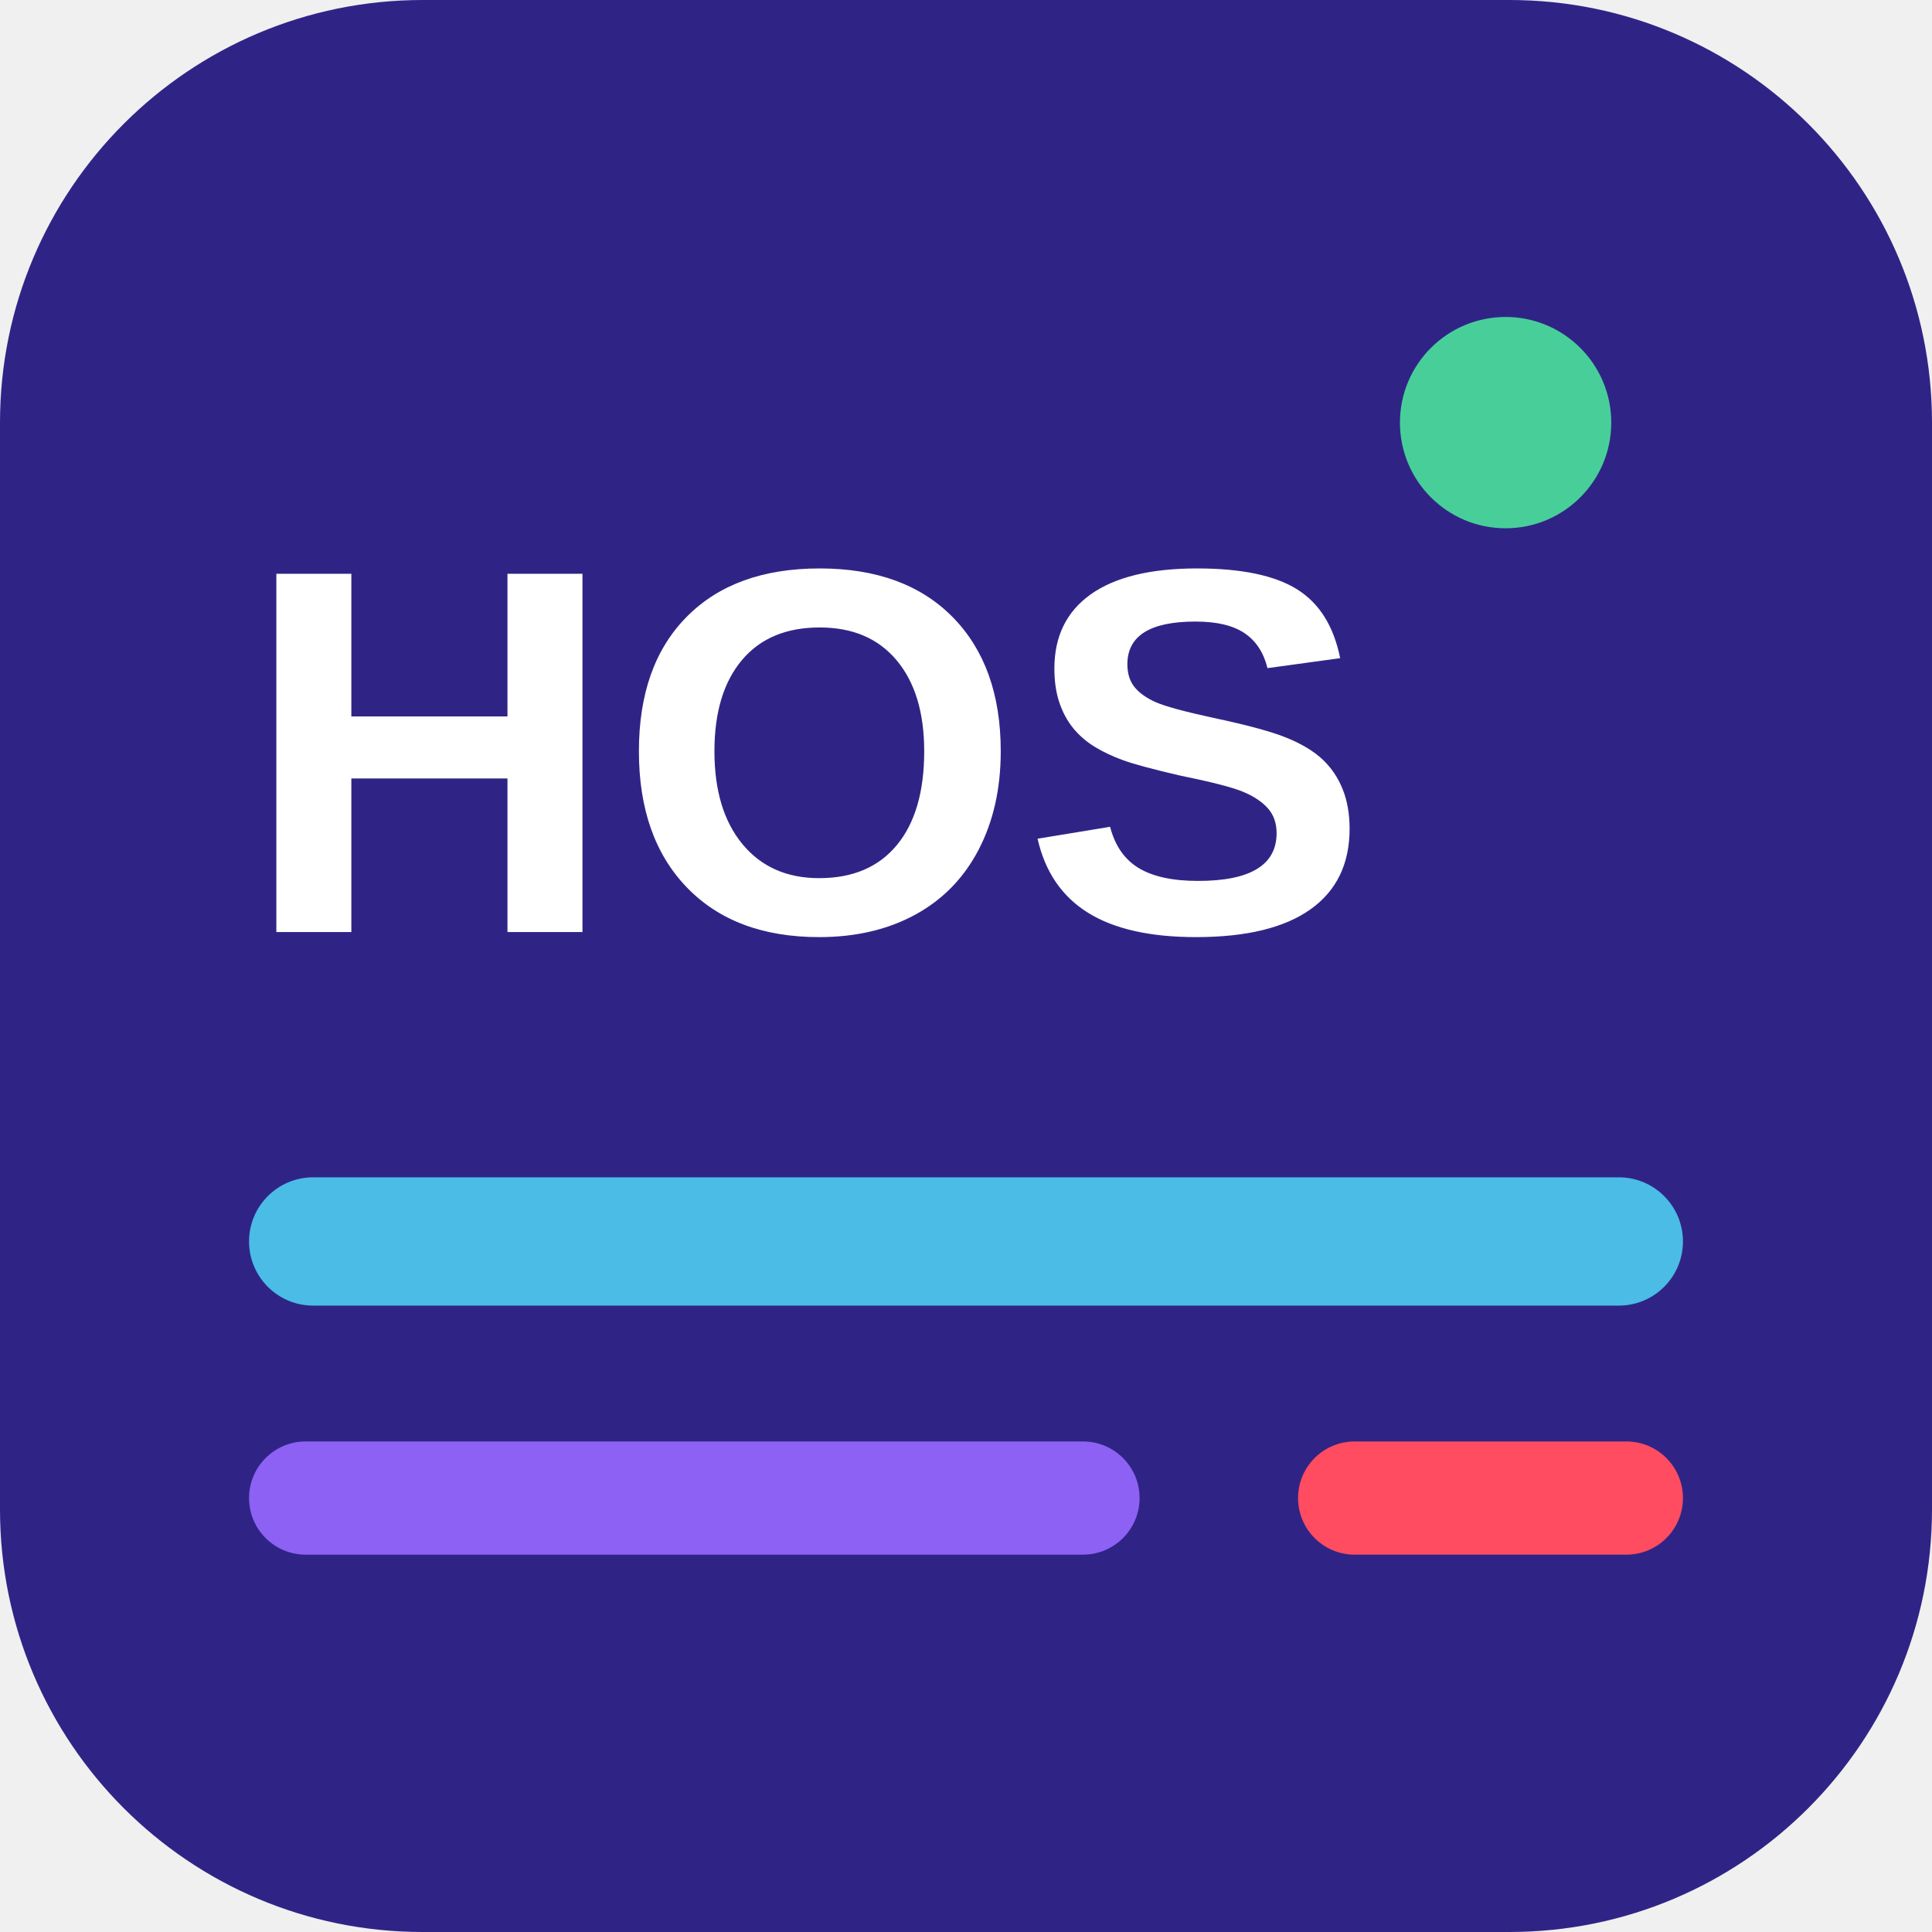
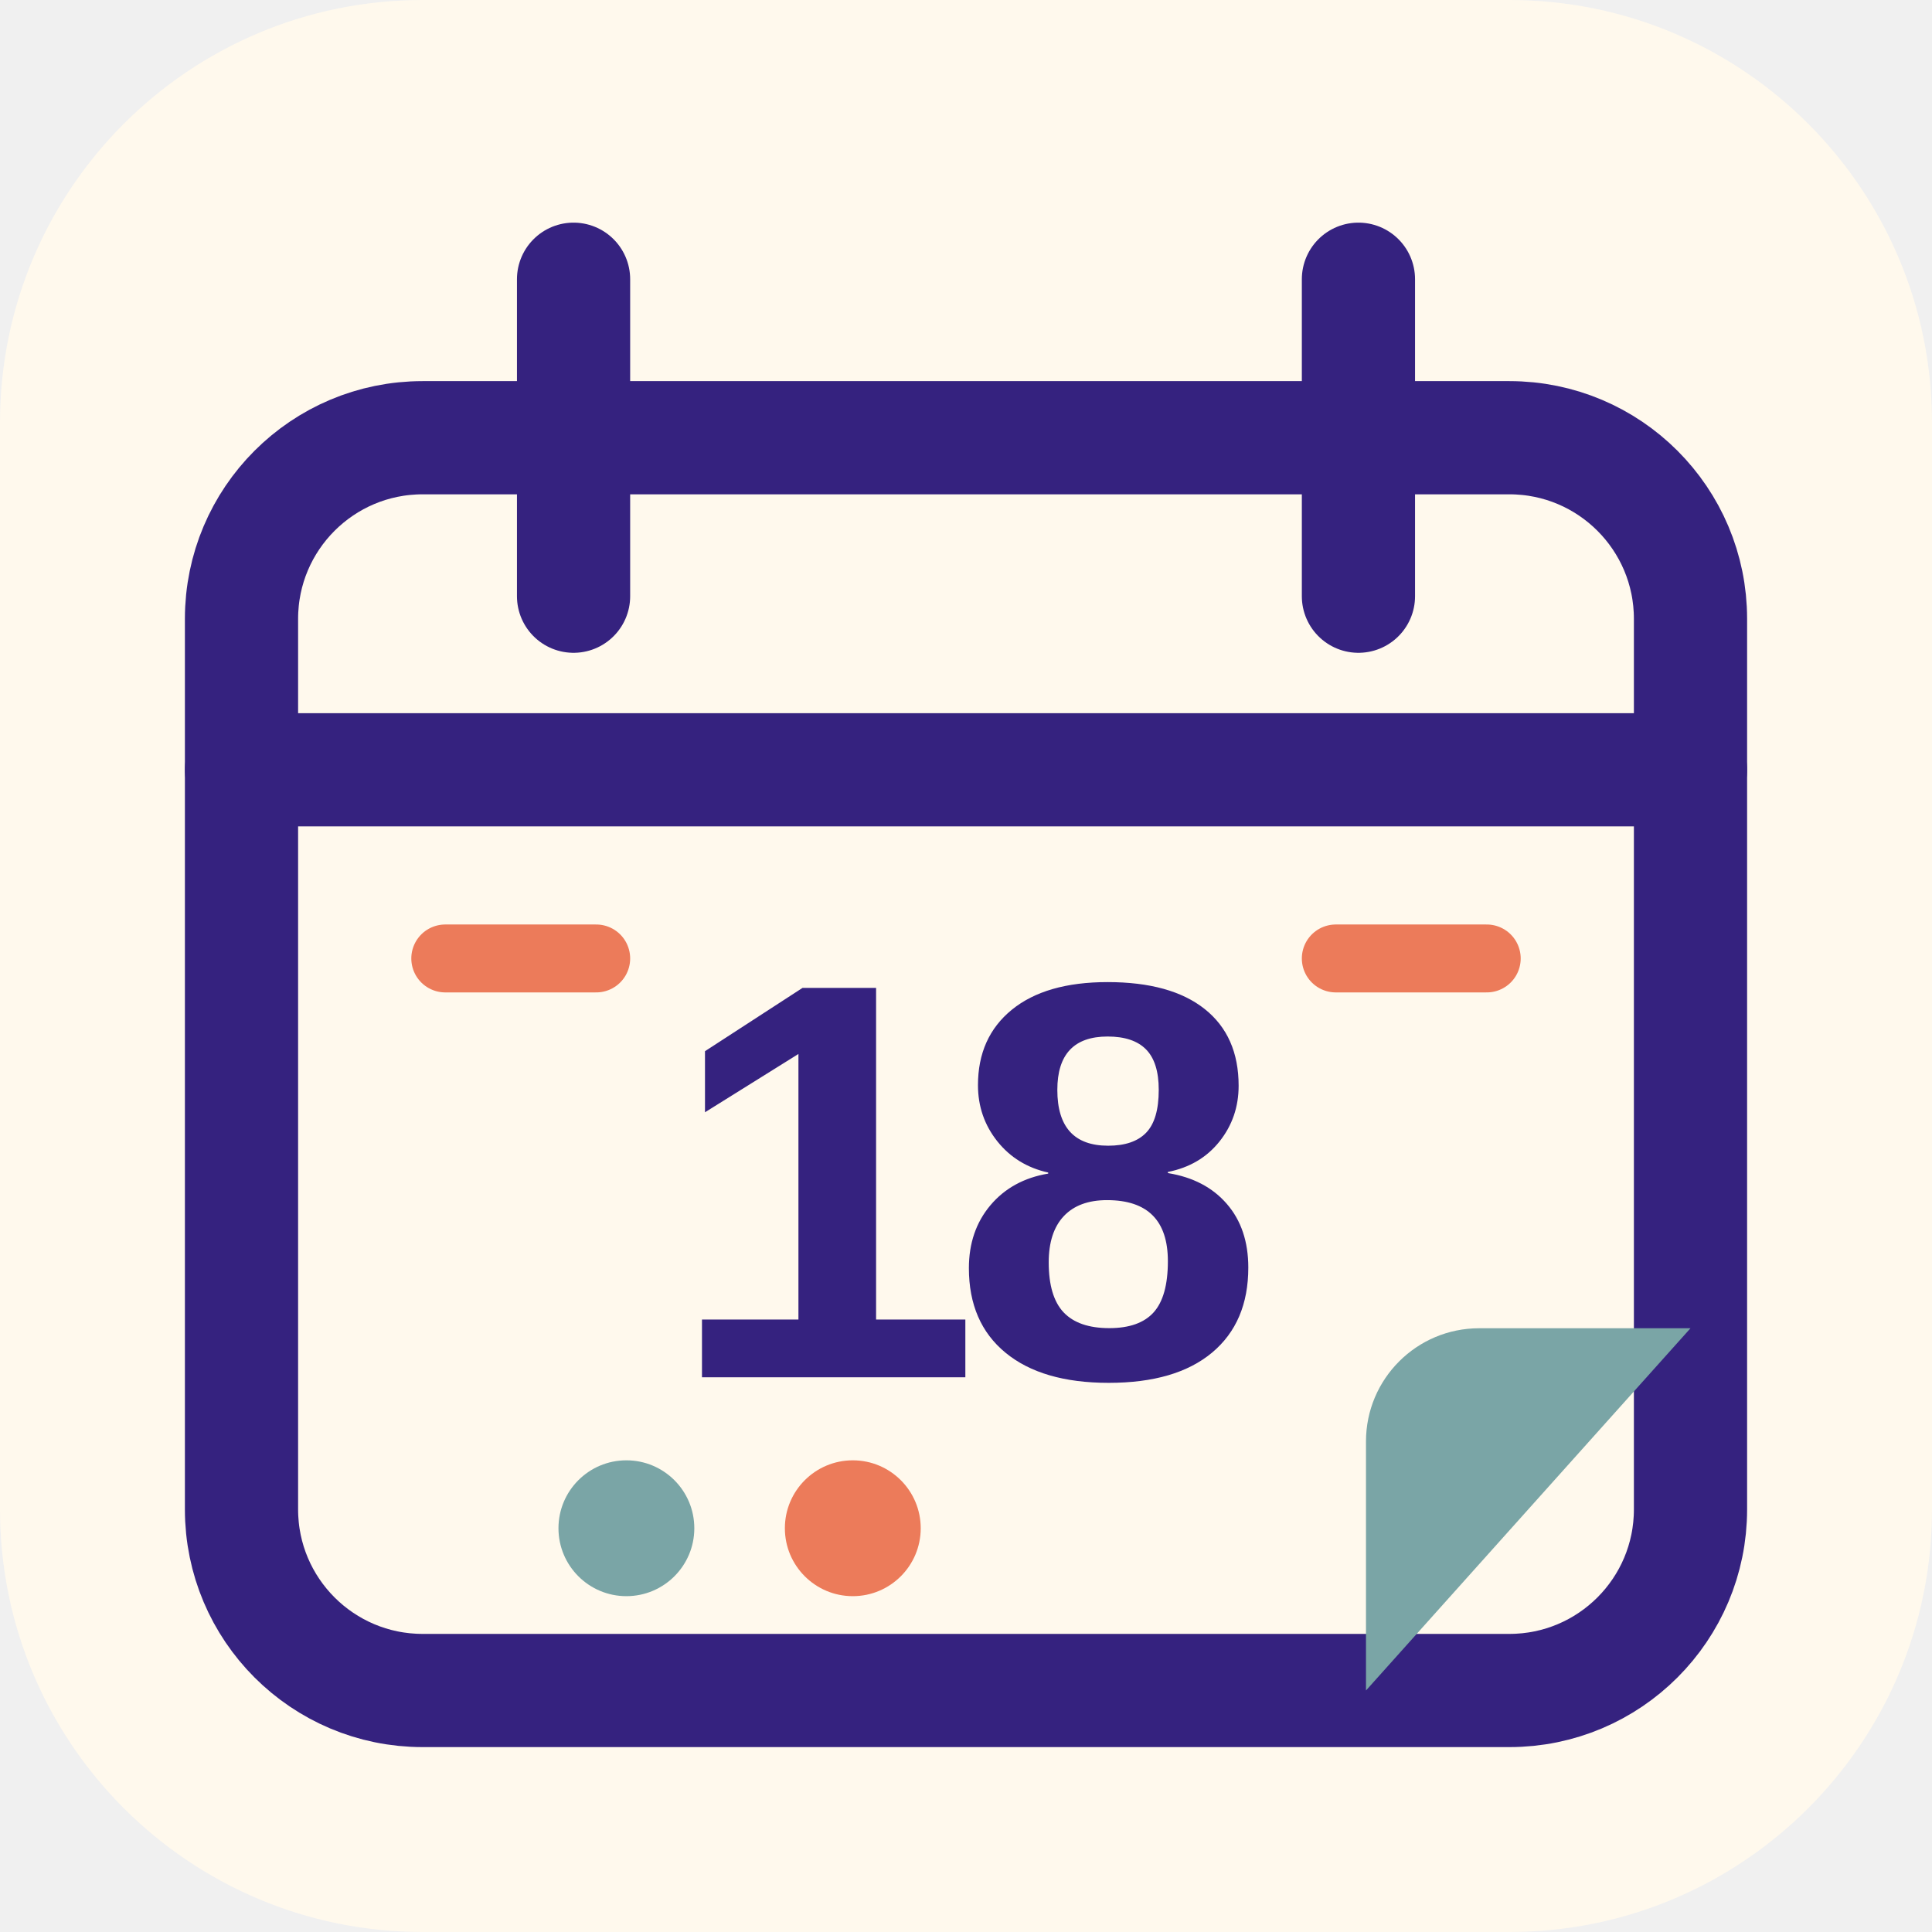
- <svg xmlns="http://www.w3.org/2000/svg" viewBox="0 0 512 512" role="img" aria-label="HOS Schedule">
-   <rect width="512" height="512" rx="112" fill="#2f2486" />
-   <circle cx="399" cy="112" r="28" fill="#48cf99" />
-   <text x="64" y="247" fill="#ffffff" font-family="Arial, sans-serif" font-size="138" font-weight="800">HOS</text>
-   <rect x="66" y="312" width="380" height="34" rx="17" fill="#4abce6" />
-   <rect x="66" y="382" width="236" height="30" rx="15" fill="#8c61f4" />
-   <rect x="344" y="382" width="102" height="30" rx="15" fill="#ff4c60" />
+ <svg xmlns="http://www.w3.org/2000/svg" viewBox="0 0 512 512" role="img" aria-labelledby="title desc">
+   <rect width="512" height="512" rx="112" fill="#FFF9ED" />
+   <g fill="none" stroke="#35227F" stroke-width="30" stroke-linecap="round" stroke-linejoin="round">
+     <path d="M112 116h288a48 48 0 0 1 48 48v236a48 48 0 0 1-48 48H112a48 48 0 0 1-48-48V164a48 48 0 0 1 48-48Z" />
+     <path d="M64 204h384" />
+     <path d="M152 74v84M360 74v84" />
+   </g>
+   <path d="M362 448v-66a30 30 0 0 1 30-30h56Z" fill="#7AA5A6" />
+   <path d="M118 254h40M354 254h40" stroke="#EC7B5A" stroke-width="18" stroke-linecap="round" />
+   <text x="256" y="365" text-anchor="middle" fill="#35227F" font-family="Arial, Helvetica, sans-serif" font-size="150" font-weight="800" letter-spacing="-8">18</text>
+   <circle cx="166" cy="405" r="18" fill="#7AA5A6" />
+   <circle cx="226" cy="405" r="18" fill="#EC7B5A" />
</svg>
